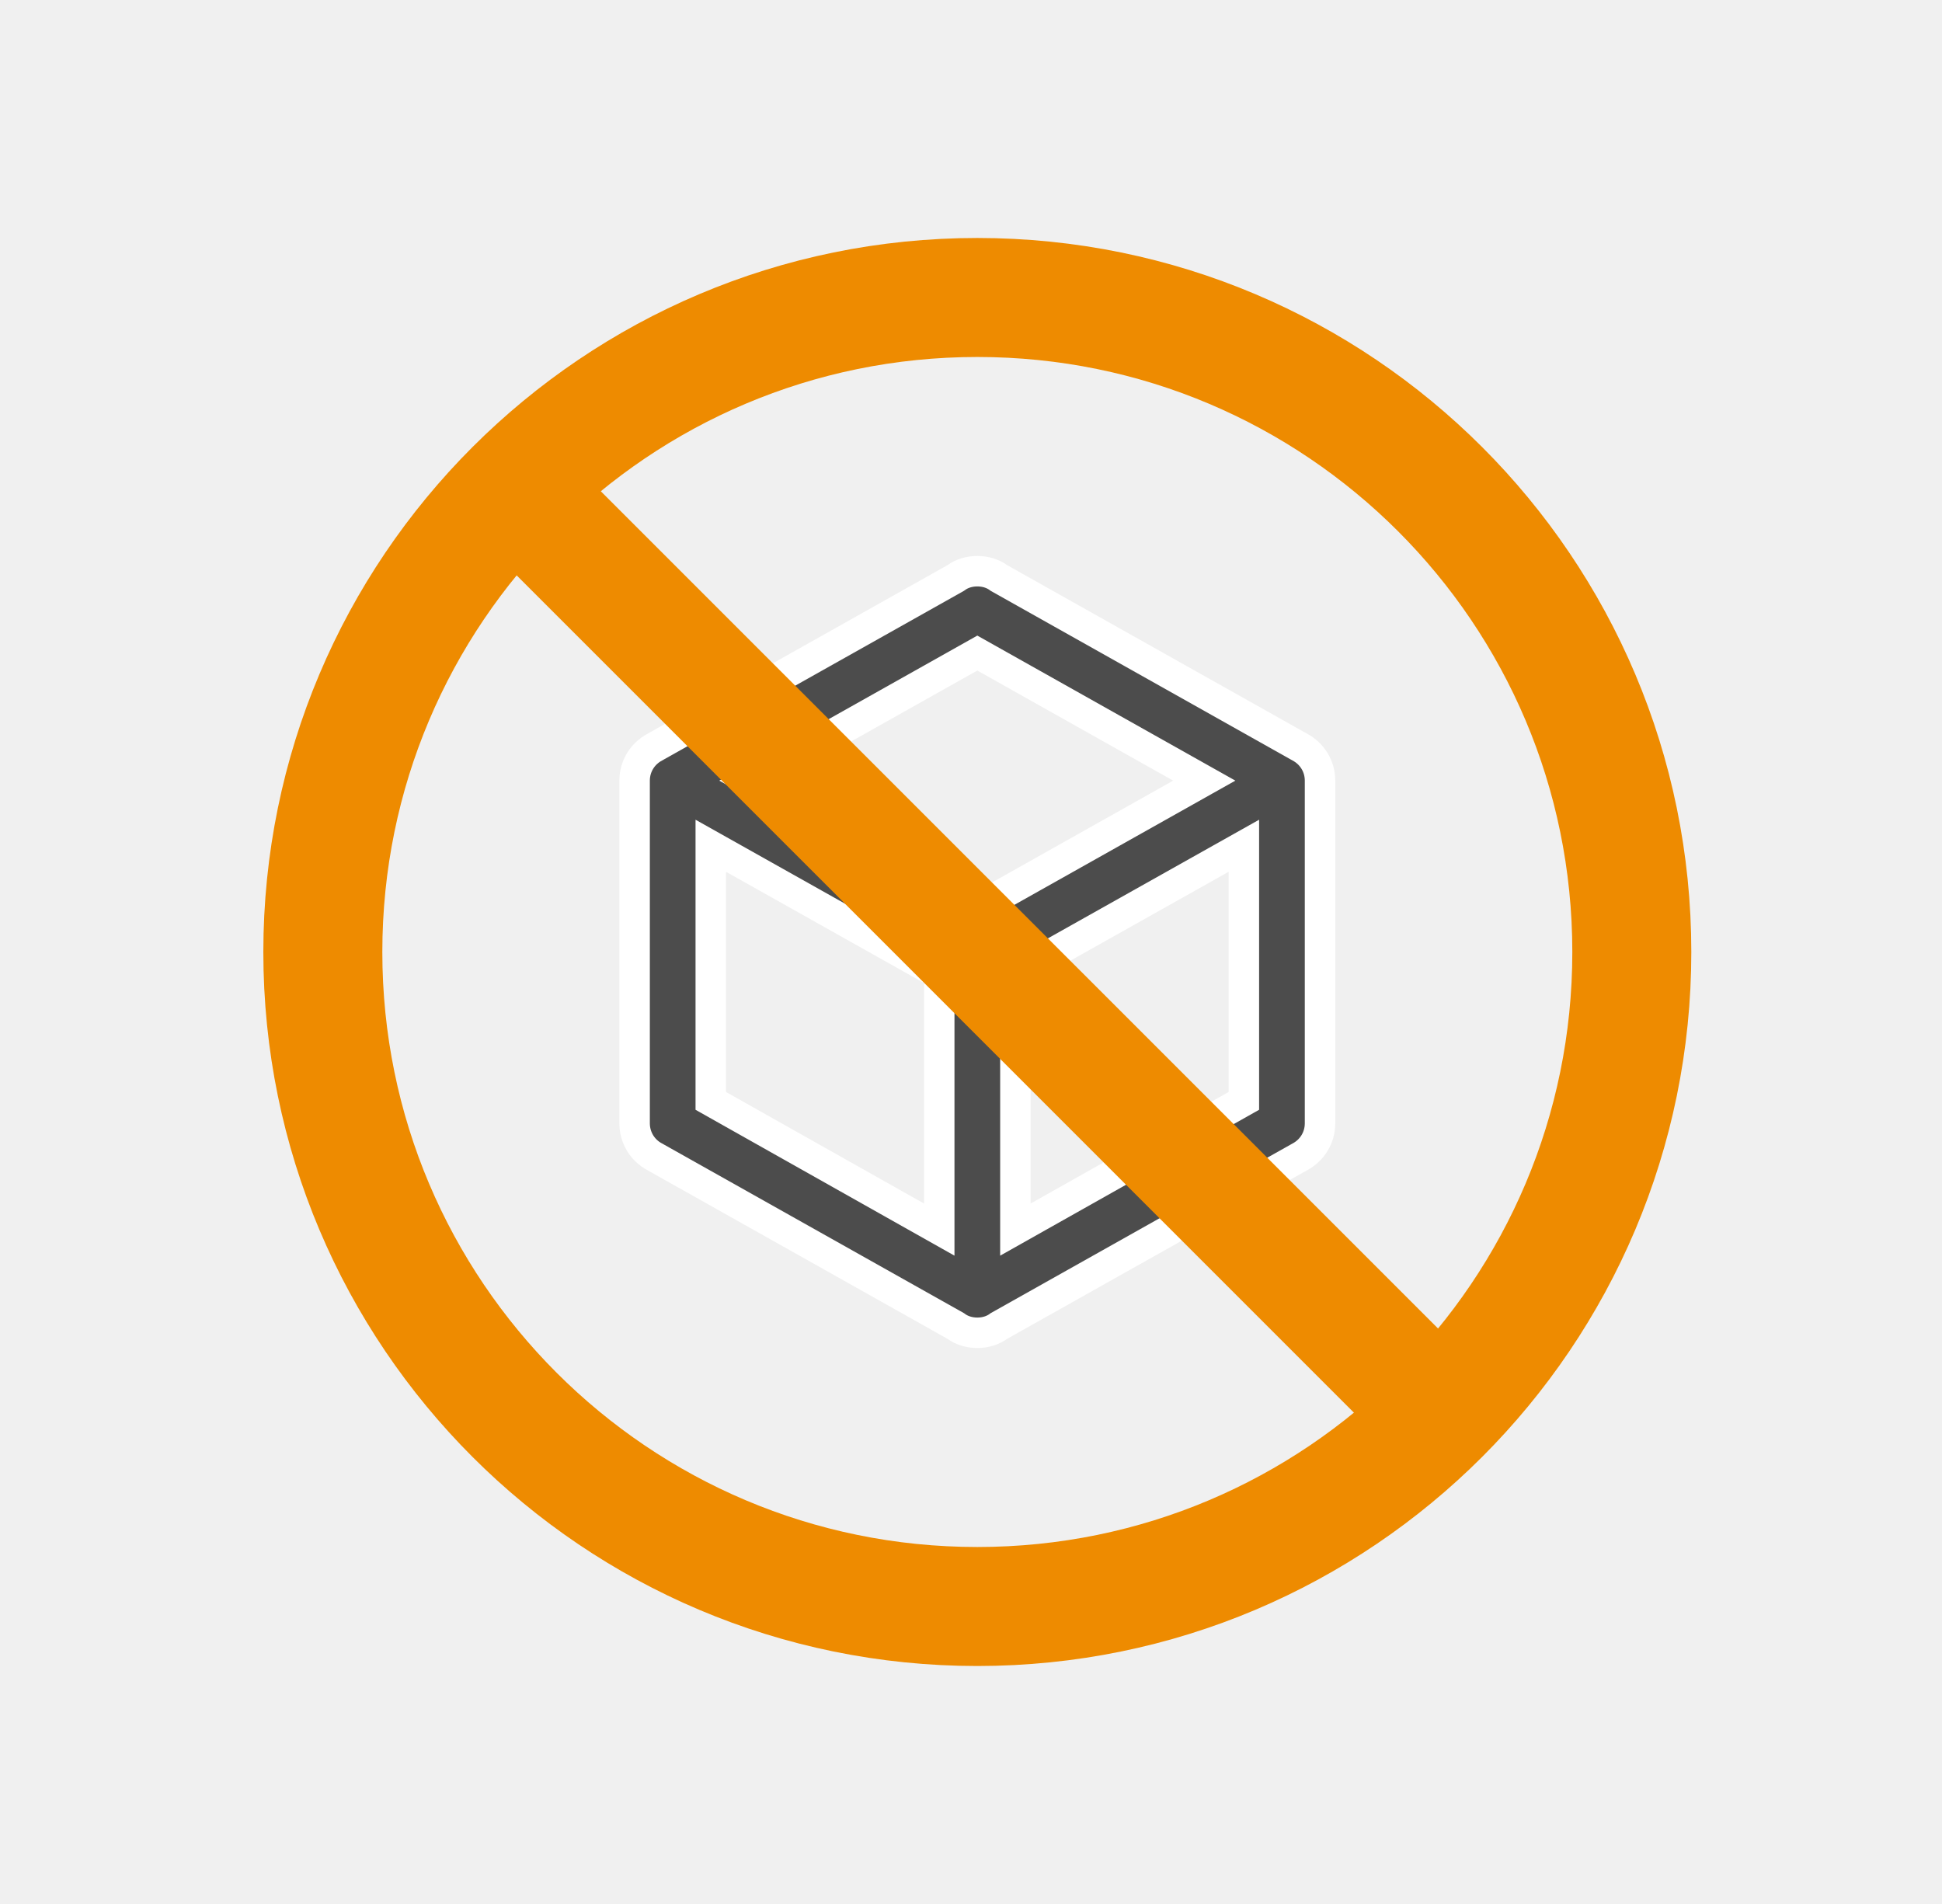
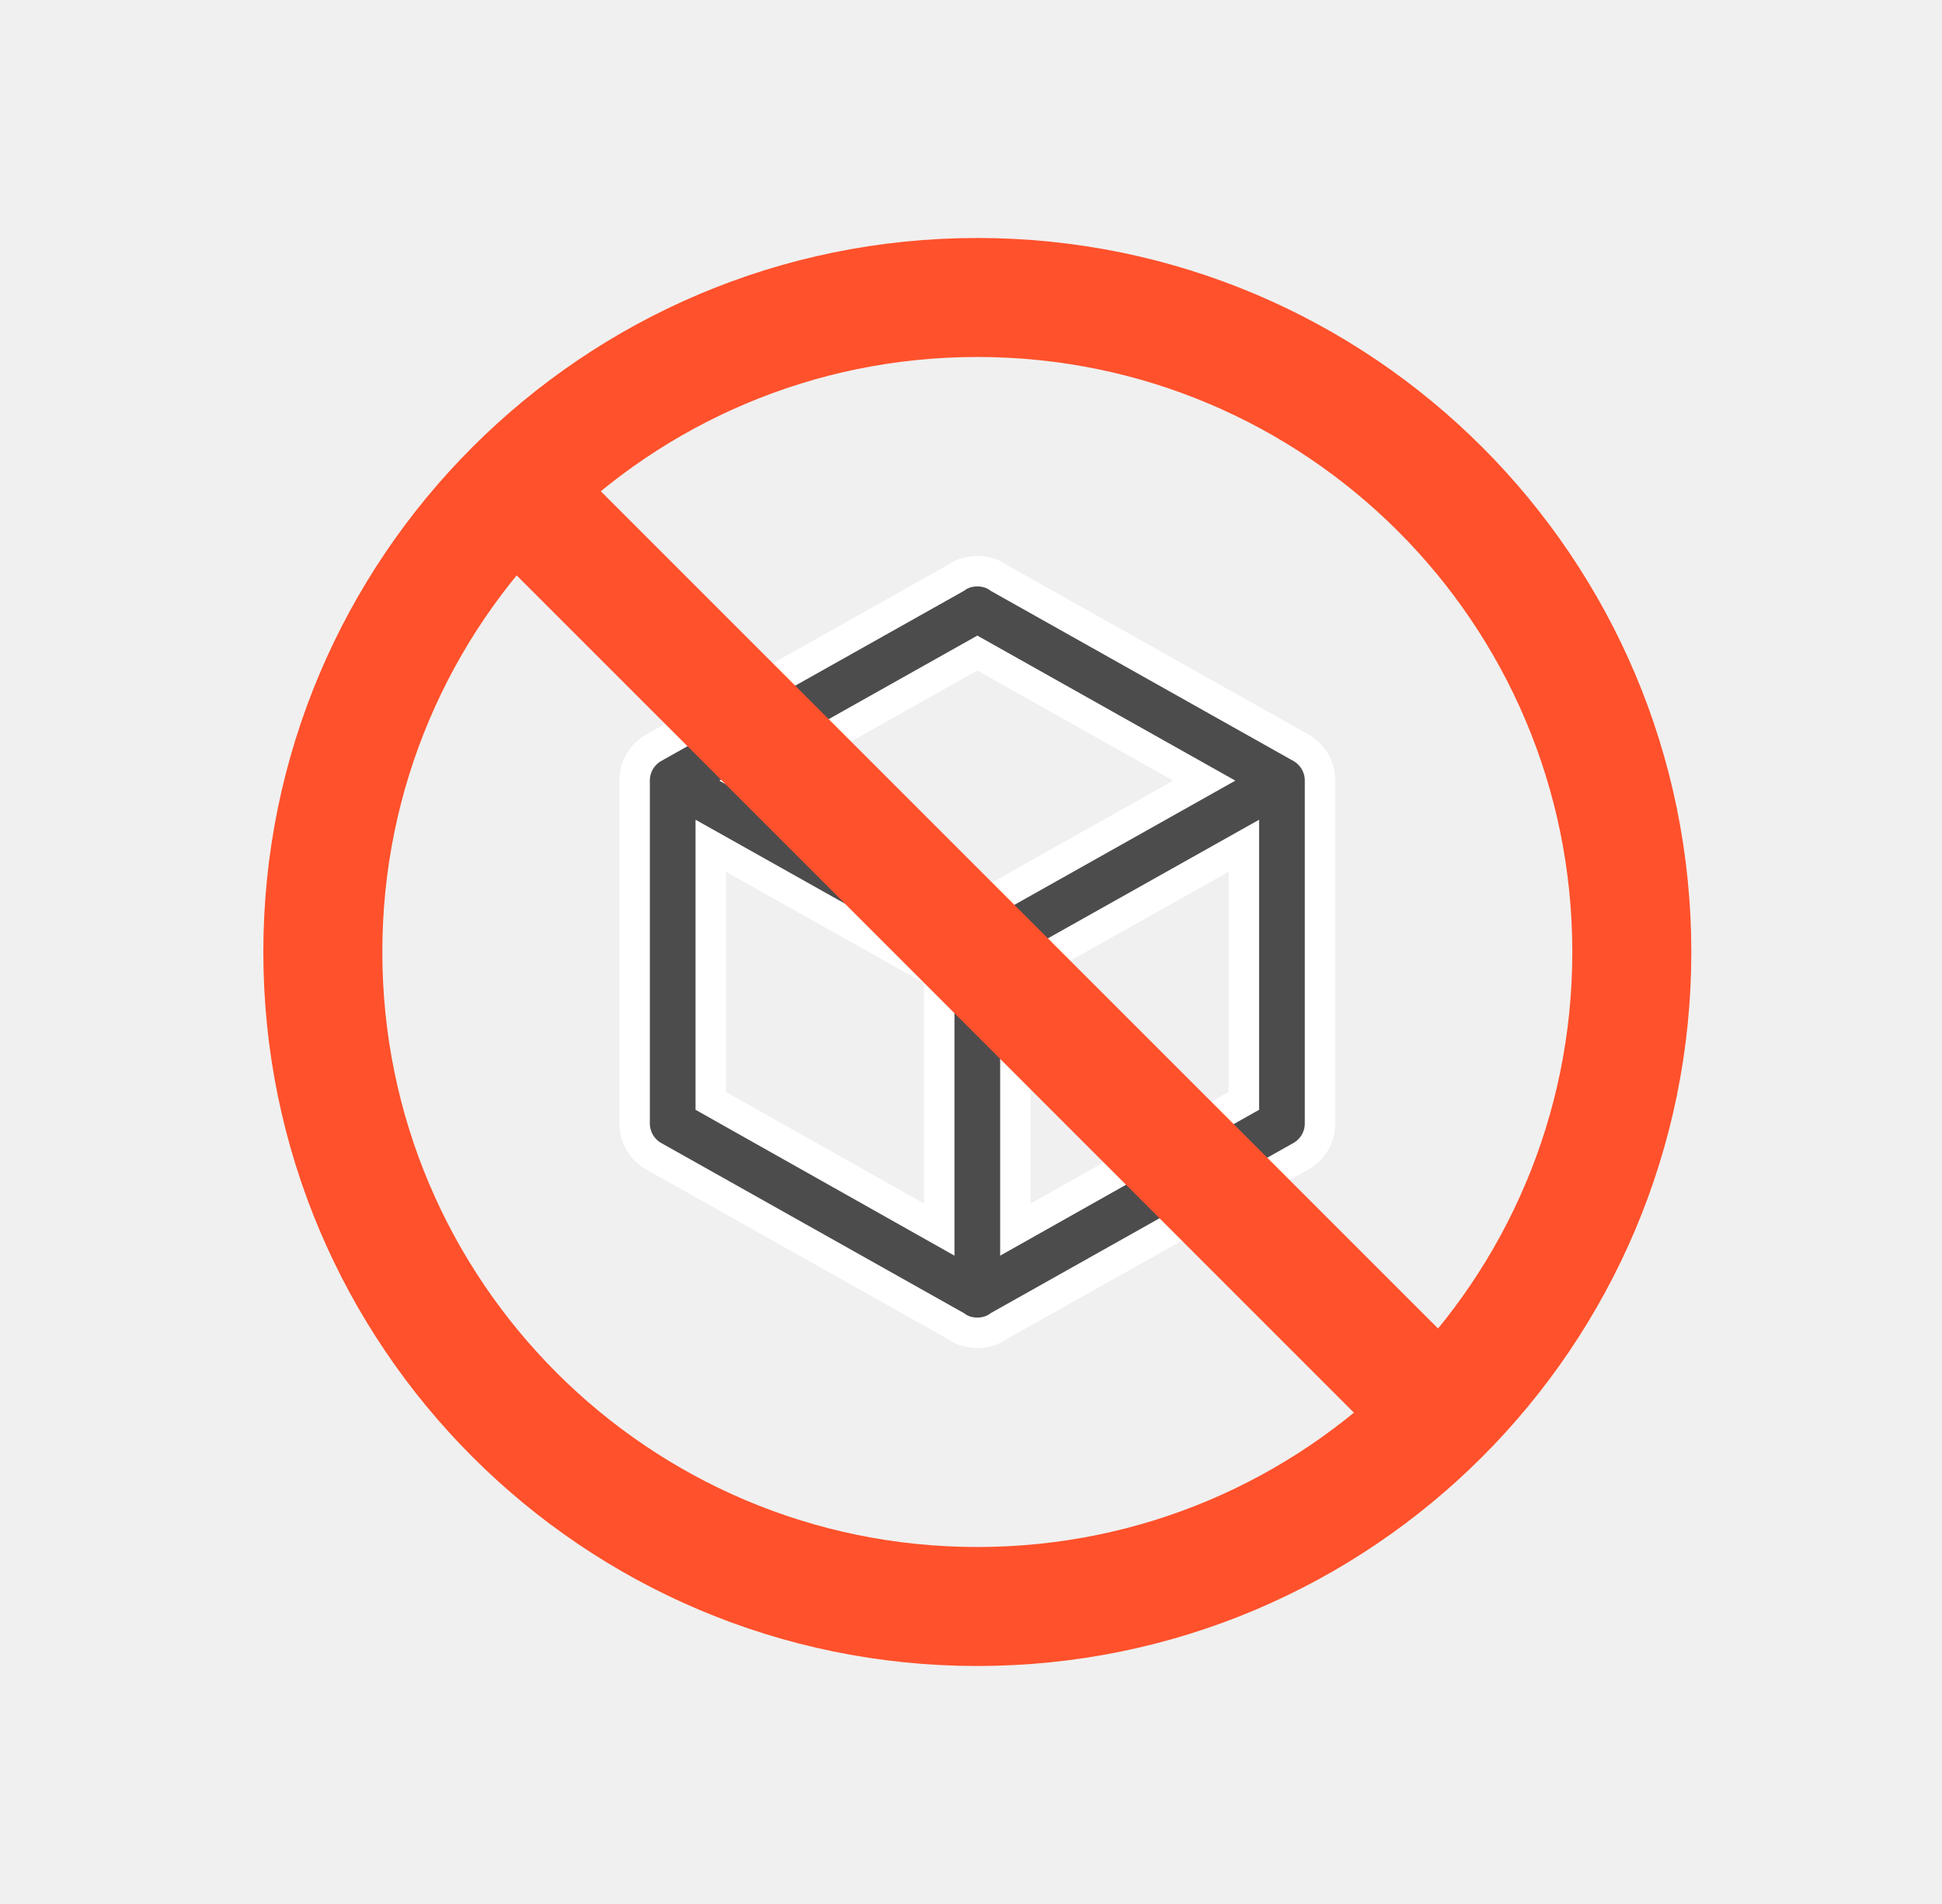
<svg xmlns="http://www.w3.org/2000/svg" width="51" height="50" viewBox="0 0 51 50" fill="none">
  <path d="M34.666 29.5C34.666 29.88 34.456 30.21 34.136 30.38L26.236 34.82C26.076 34.94 25.876 35 25.666 35C25.456 35 25.256 34.94 25.096 34.82L17.196 30.38C17.036 30.296 16.901 30.169 16.808 30.014C16.715 29.859 16.666 29.681 16.666 29.5V20.5C16.666 20.12 16.876 19.79 17.196 19.62L25.096 15.18C25.256 15.06 25.456 15 25.666 15C25.876 15 26.076 15.06 26.236 15.18L34.136 19.62C34.456 19.79 34.666 20.12 34.666 20.5V29.5ZM25.666 17.15L19.706 20.5L25.666 23.85L31.626 20.5L25.666 17.15ZM18.666 28.91L24.666 32.29V25.58L18.666 22.21V28.91ZM32.666 28.91V22.21L26.666 25.58V32.29L32.666 28.91Z" fill="#4C4C4C" stroke="white" stroke-width="0.8" />
-   <circle cx="25.666" cy="25" r="17.188" stroke="#EE8B00" stroke-width="3.125" />
-   <rect x="36.717" y="38.259" width="34.375" height="3.125" transform="rotate(-135 36.7168 38.2588)" fill="#EE8B00" />
+   <circle cx="25.666" cy="25" r="17.188" stroke="#ff512b" stroke-width="3.125" />
+   <rect x="36.717" y="38.259" width="34.375" height="3.125" transform="rotate(-135 36.7168 38.2588)" fill="#ff512b" />
</svg>
